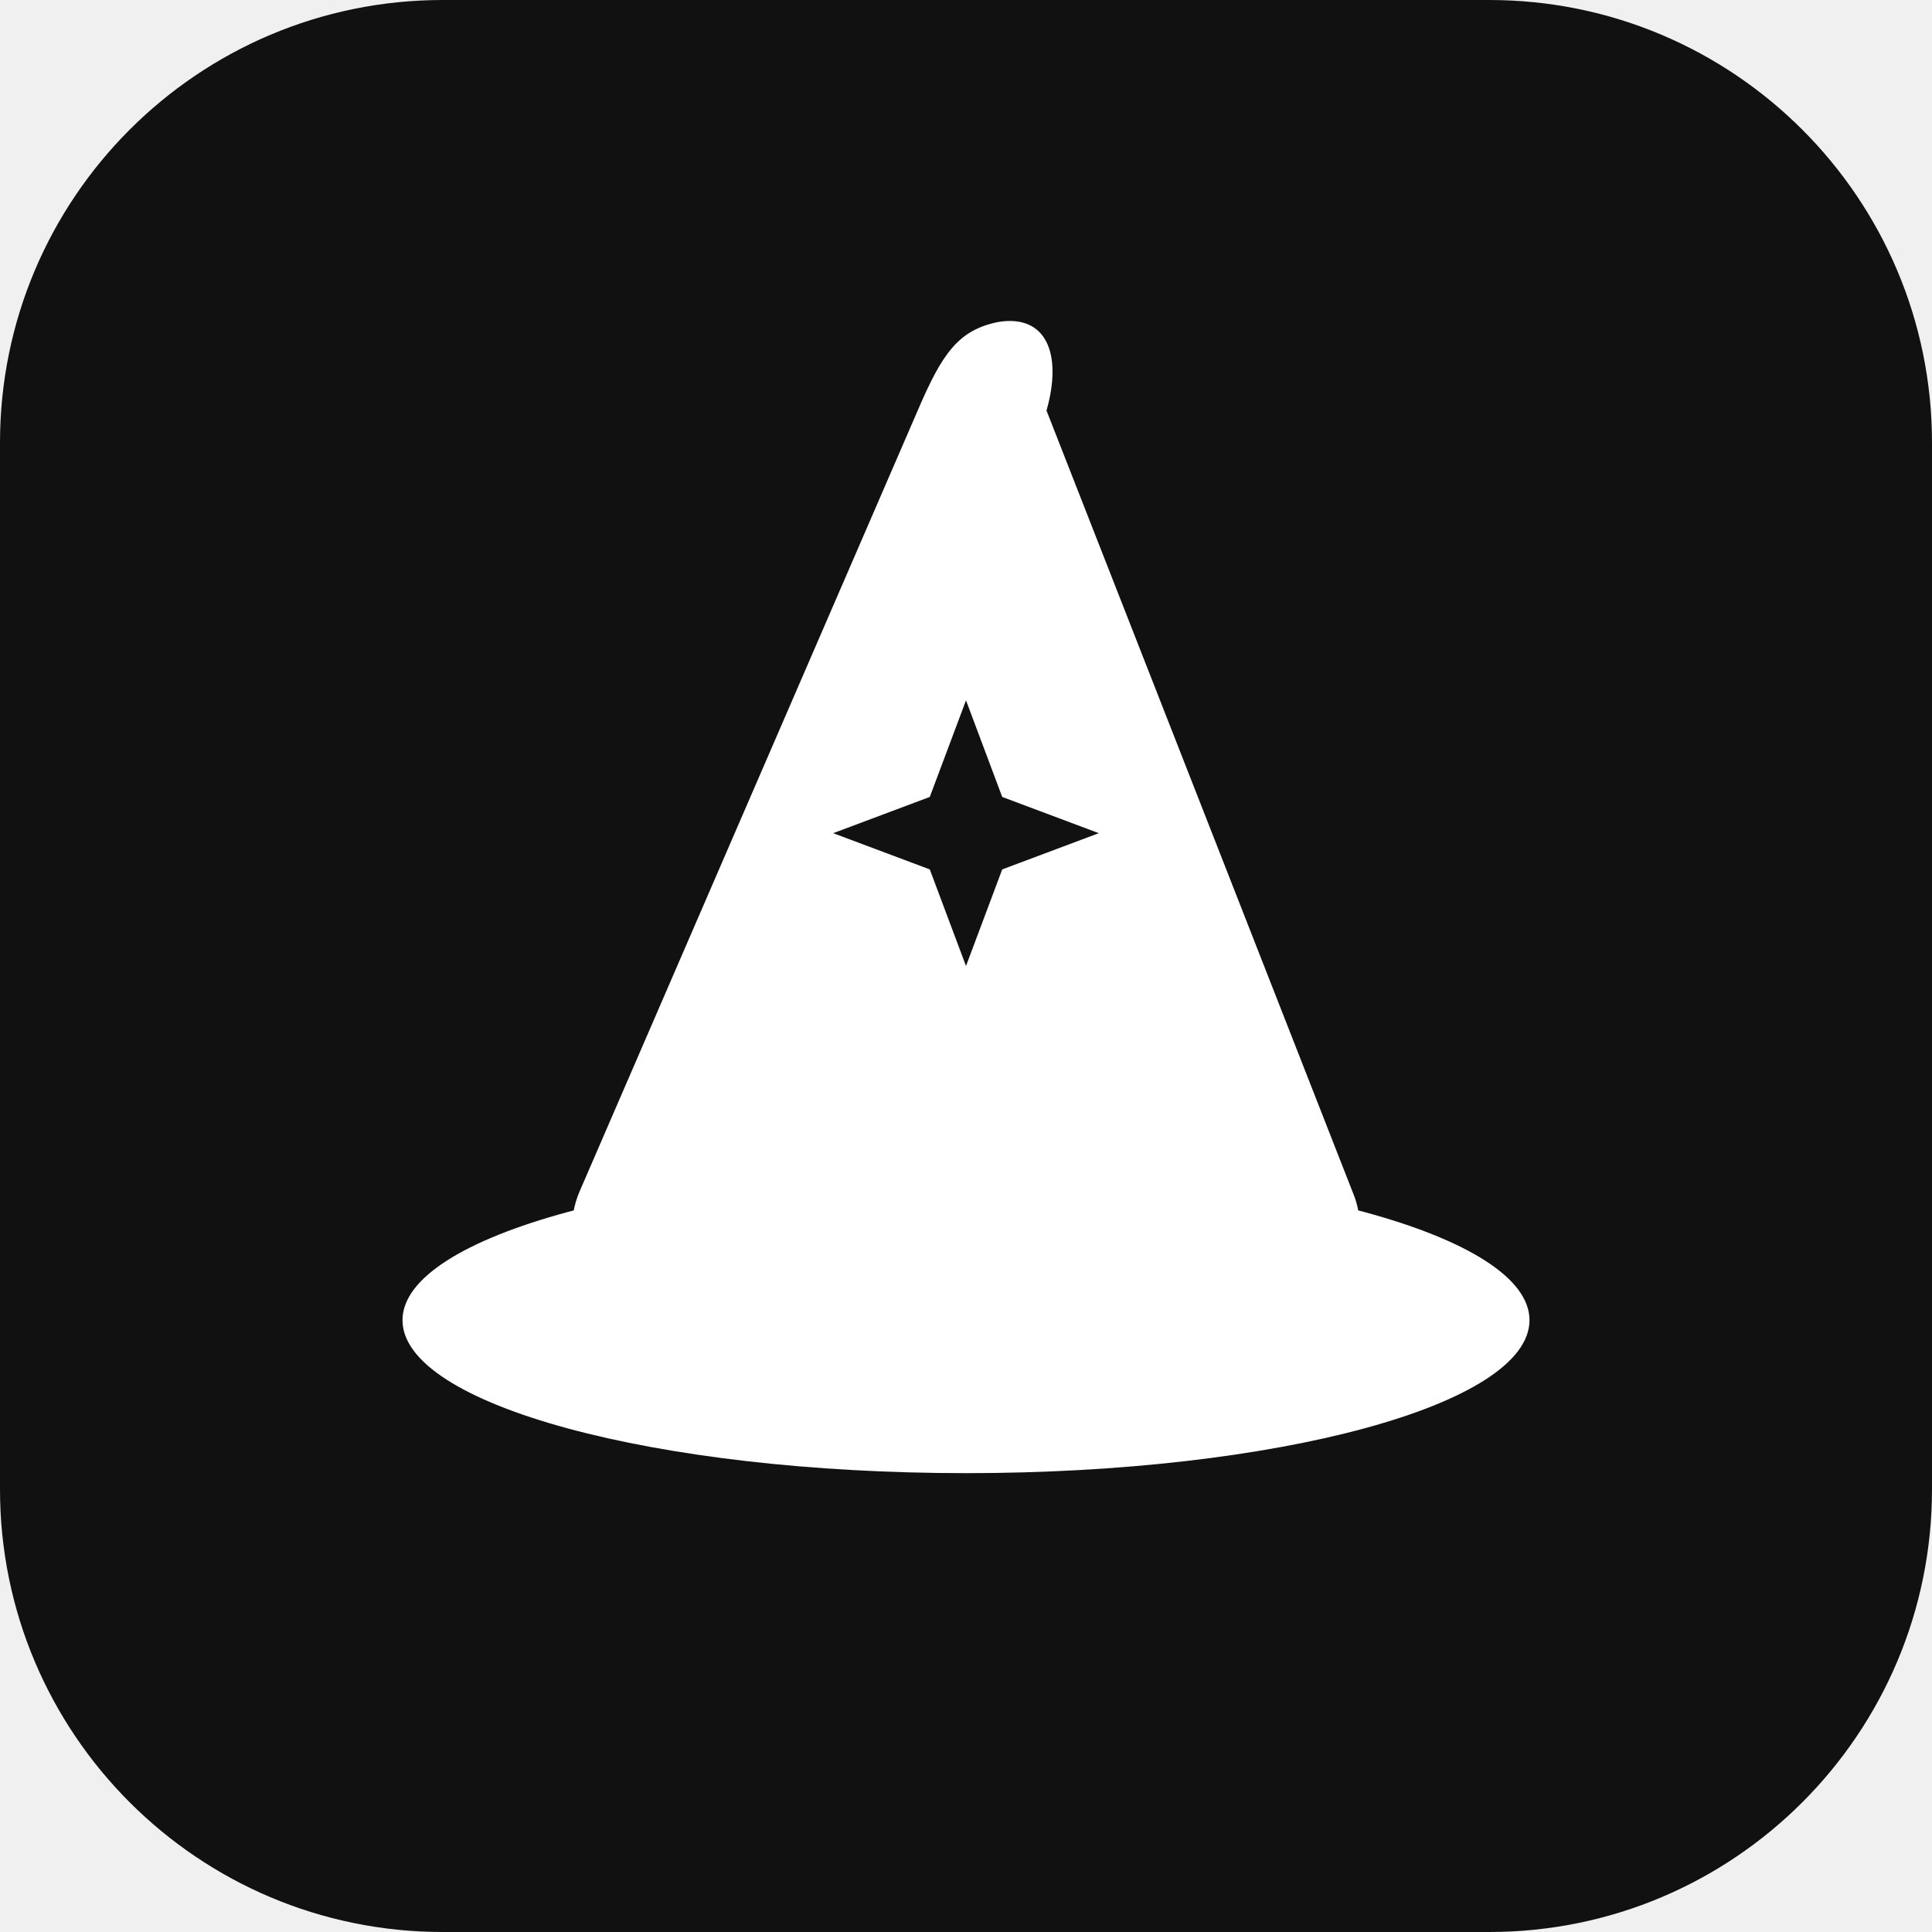
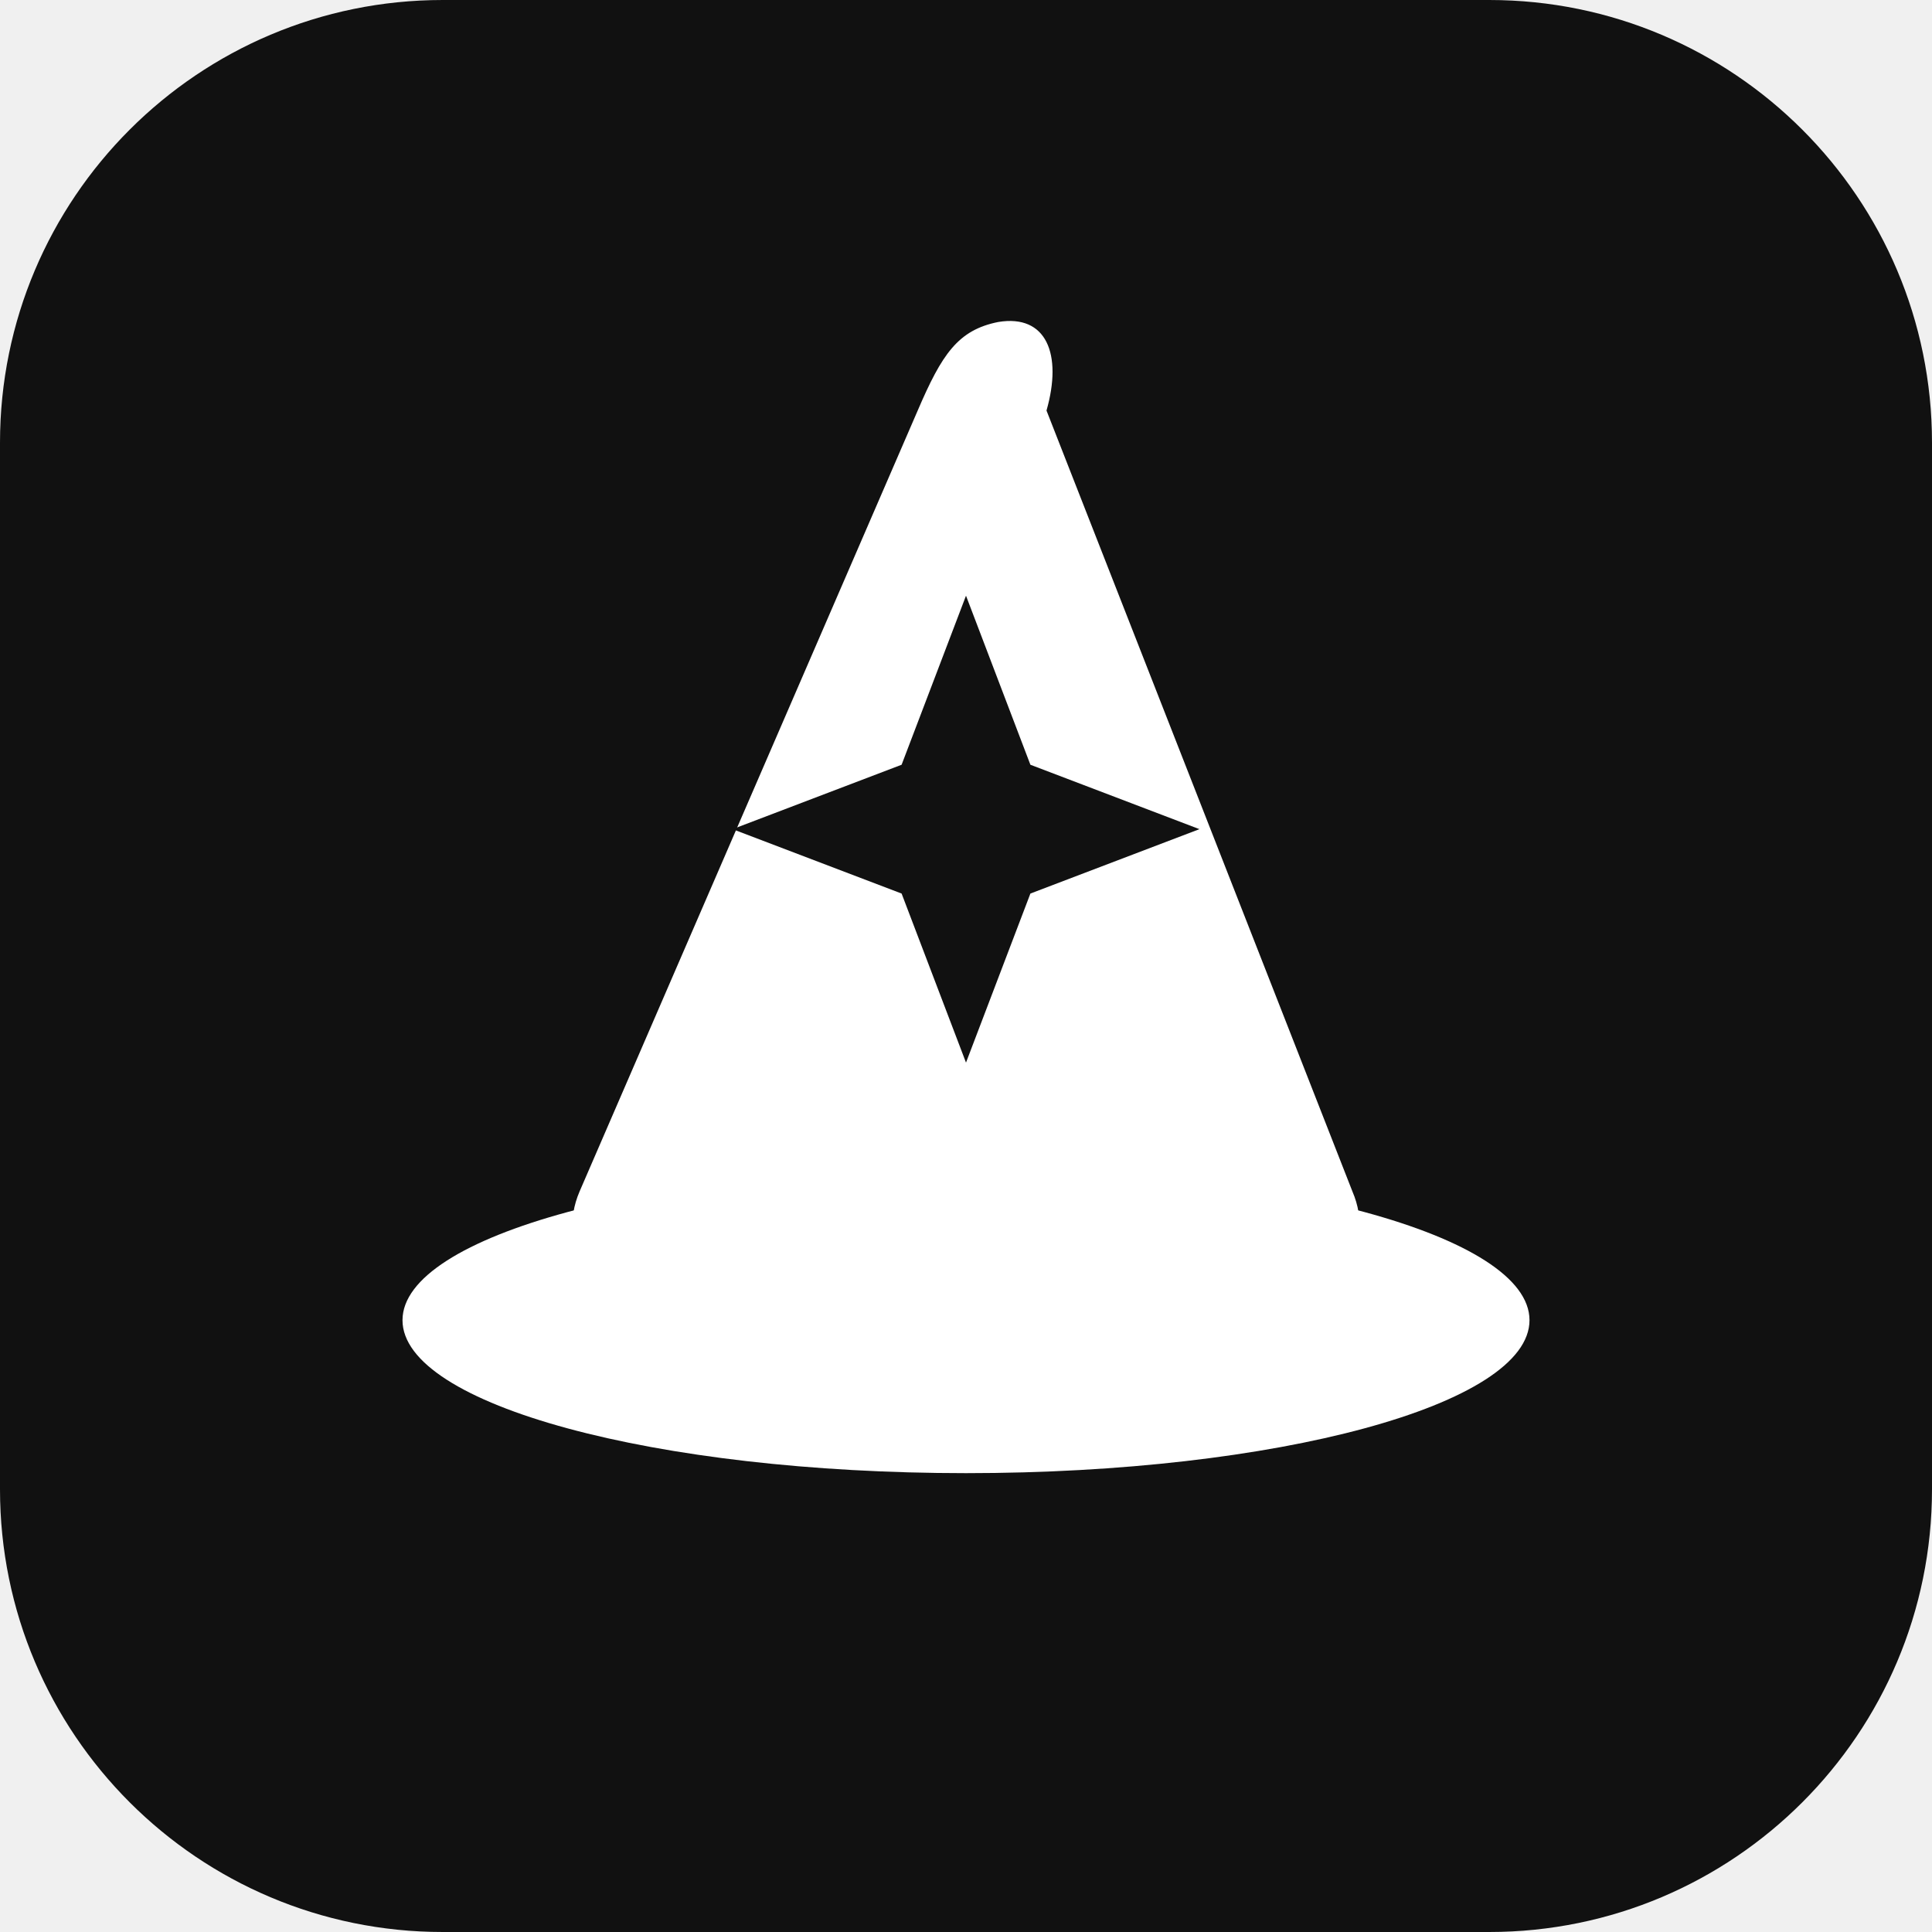
<svg xmlns="http://www.w3.org/2000/svg" viewBox="0 0 24 24" fill="none">
  <rect width="24" height="24" rx="5.5" fill="#111111" />
  <path d="M12.4 4 C13 3.9 13.2 4.4 13 5.1 L16.8 14.8 C17.1 15.5 16.6 16.1 15.8 16 L8.2 16 C7.4 16.1 6.9 15.5 7.2 14.8 L11.4 5.1 C11.7 4.4 11.9 4.1 12.4 4 Z" fill="#ffffff" />
  <ellipse cx="12" cy="16.4" rx="7" ry="1.9" fill="#ffffff" />
-   <path d="M12 8.7 l0.45 1.2 1.2 0.45 -1.2 0.45 -0.45 1.2 -0.45 -1.2 -1.2 -0.45 1.2 -0.45 Z" fill="#111111" />
+   <path d="M12 7.4 l0.8 2.1 2.1 0.8 -2.1 0.8 -0.8 2.1 -0.8 -2.1 -2.1 -0.8 2.1 -0.8 Z" fill="#111111" />
</svg>
